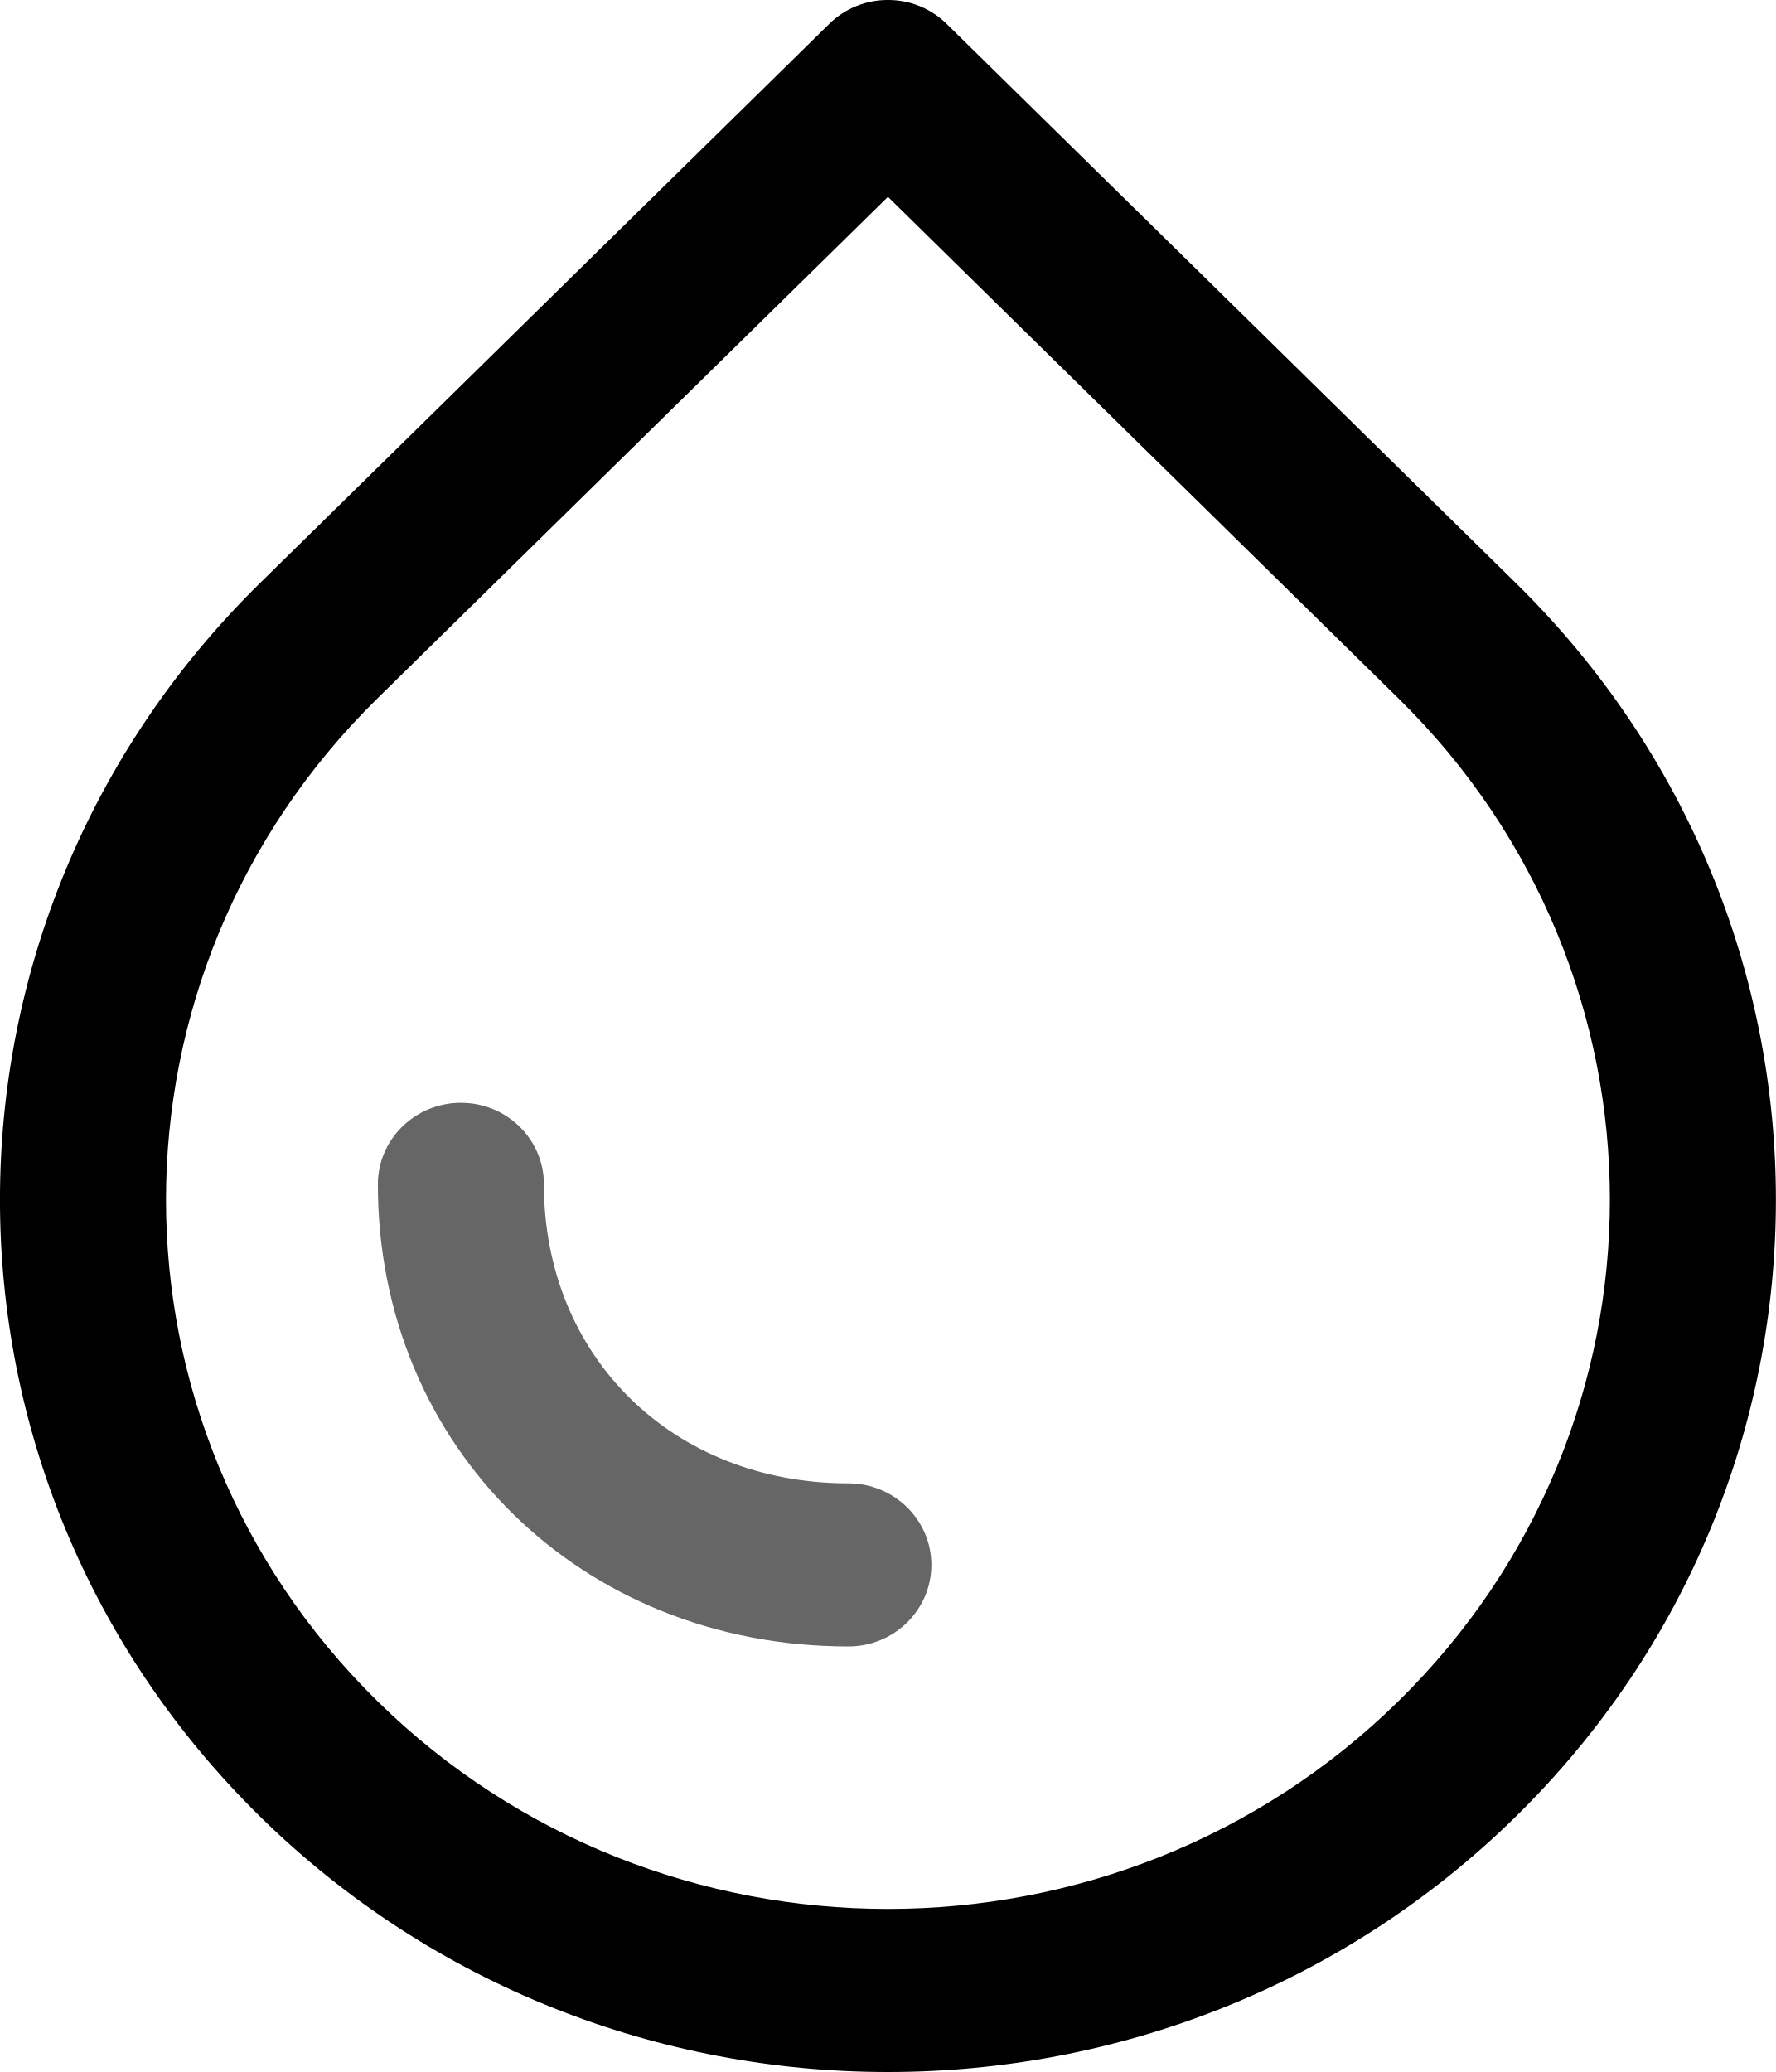
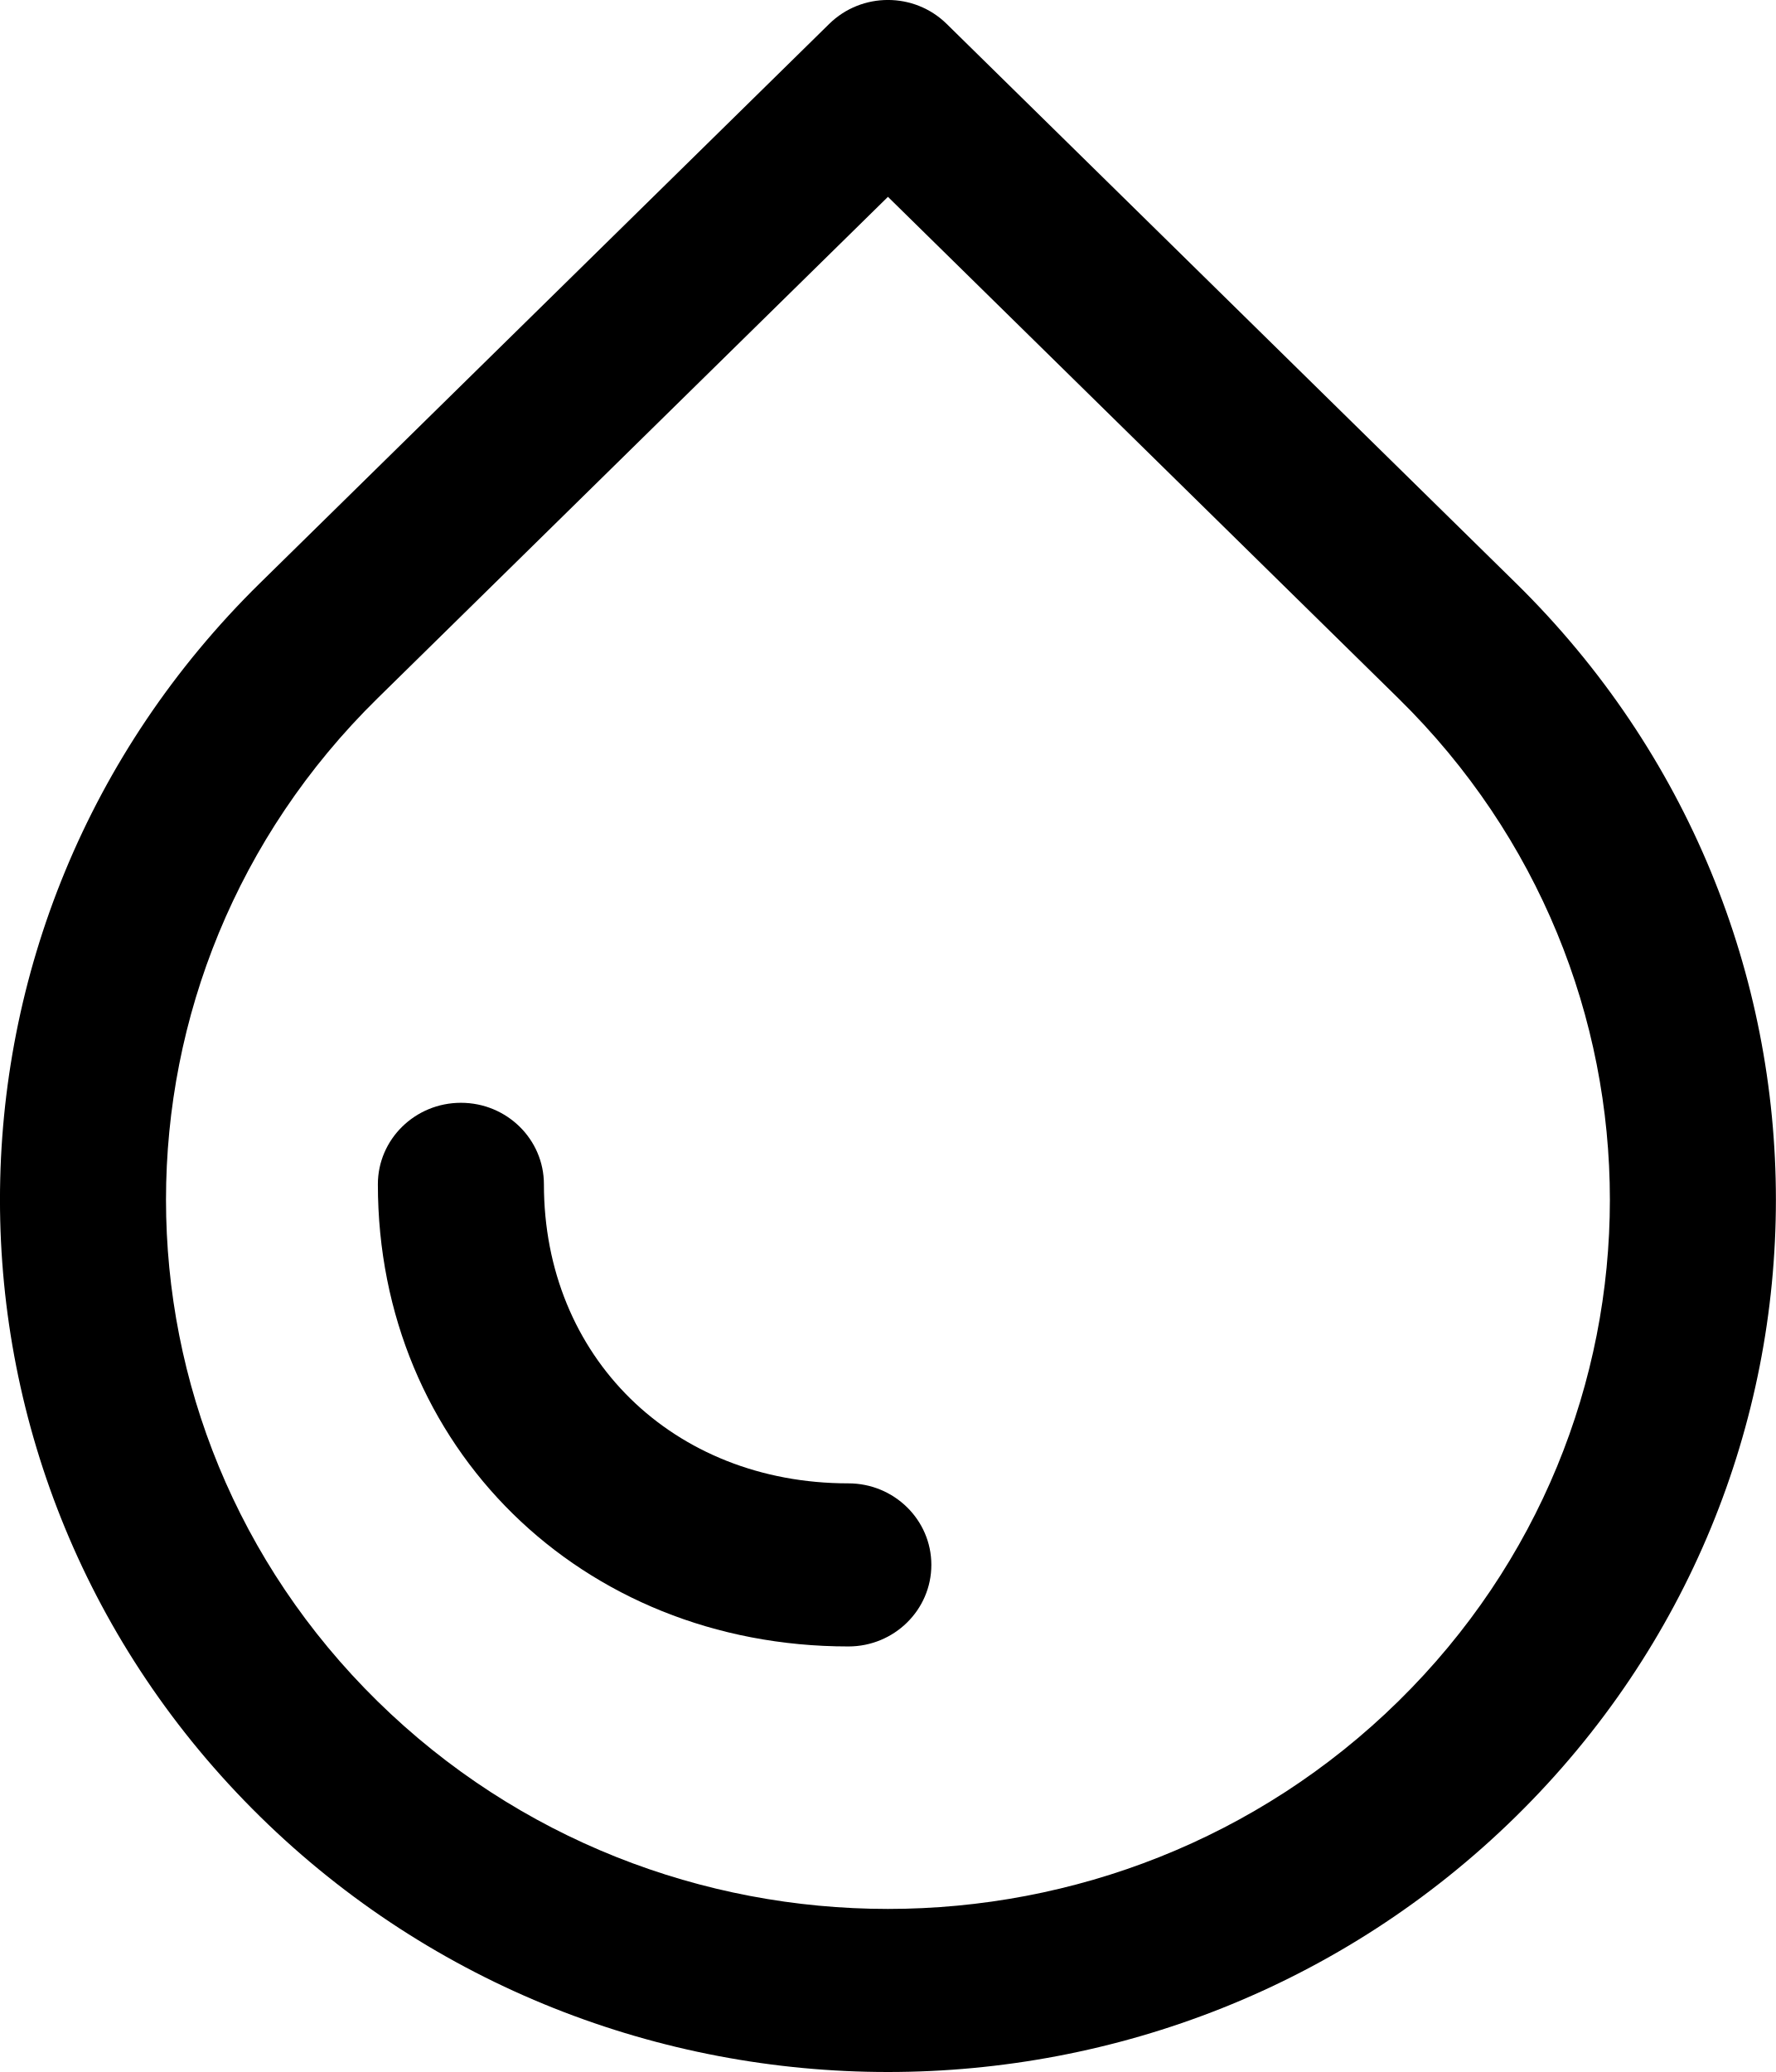
<svg xmlns="http://www.w3.org/2000/svg" width="18" height="21" viewBox="0 0 18 21">
-   <path d="M5.513 12.003C5.513 11.547 5.137 11.177 4.672 11.177C4.207 11.177 3.83 11.547 3.83 12.003C3.83 14.664 5.89 16.687 8.599 16.687C9.063 16.687 9.44 16.317 9.44 15.86C9.44 15.404 9.063 15.034 8.599 15.034C6.819 15.034 5.513 13.751 5.513 12.003Z" fill="black" fill-opacity="0.6" />
+   <path d="M5.513 12.003C5.513 11.547 5.137 11.177 4.672 11.177C4.207 11.177 3.83 11.547 3.83 12.003C3.83 14.664 5.89 16.687 8.599 16.687C9.063 16.687 9.44 16.317 9.44 15.86C9.44 15.404 9.063 15.034 8.599 15.034C6.819 15.034 5.513 13.751 5.513 12.003Z" />
  <path fill-rule="evenodd" clip-rule="evenodd" d="M15.364 18.411C18.879 14.958 18.879 9.361 15.364 5.909L9.595 0.242C9.266 -0.081 8.734 -0.081 8.405 0.242L2.636 5.909C-0.879 9.361 -0.879 14.958 2.636 18.411C6.151 21.863 11.849 21.863 15.364 18.411ZM14.174 7.078C17.032 9.884 17.032 14.435 14.174 17.242C11.316 20.049 6.684 20.049 3.826 17.242C0.968 14.435 0.968 9.884 3.826 7.078L9 1.995L14.174 7.078Z" />
</svg>
